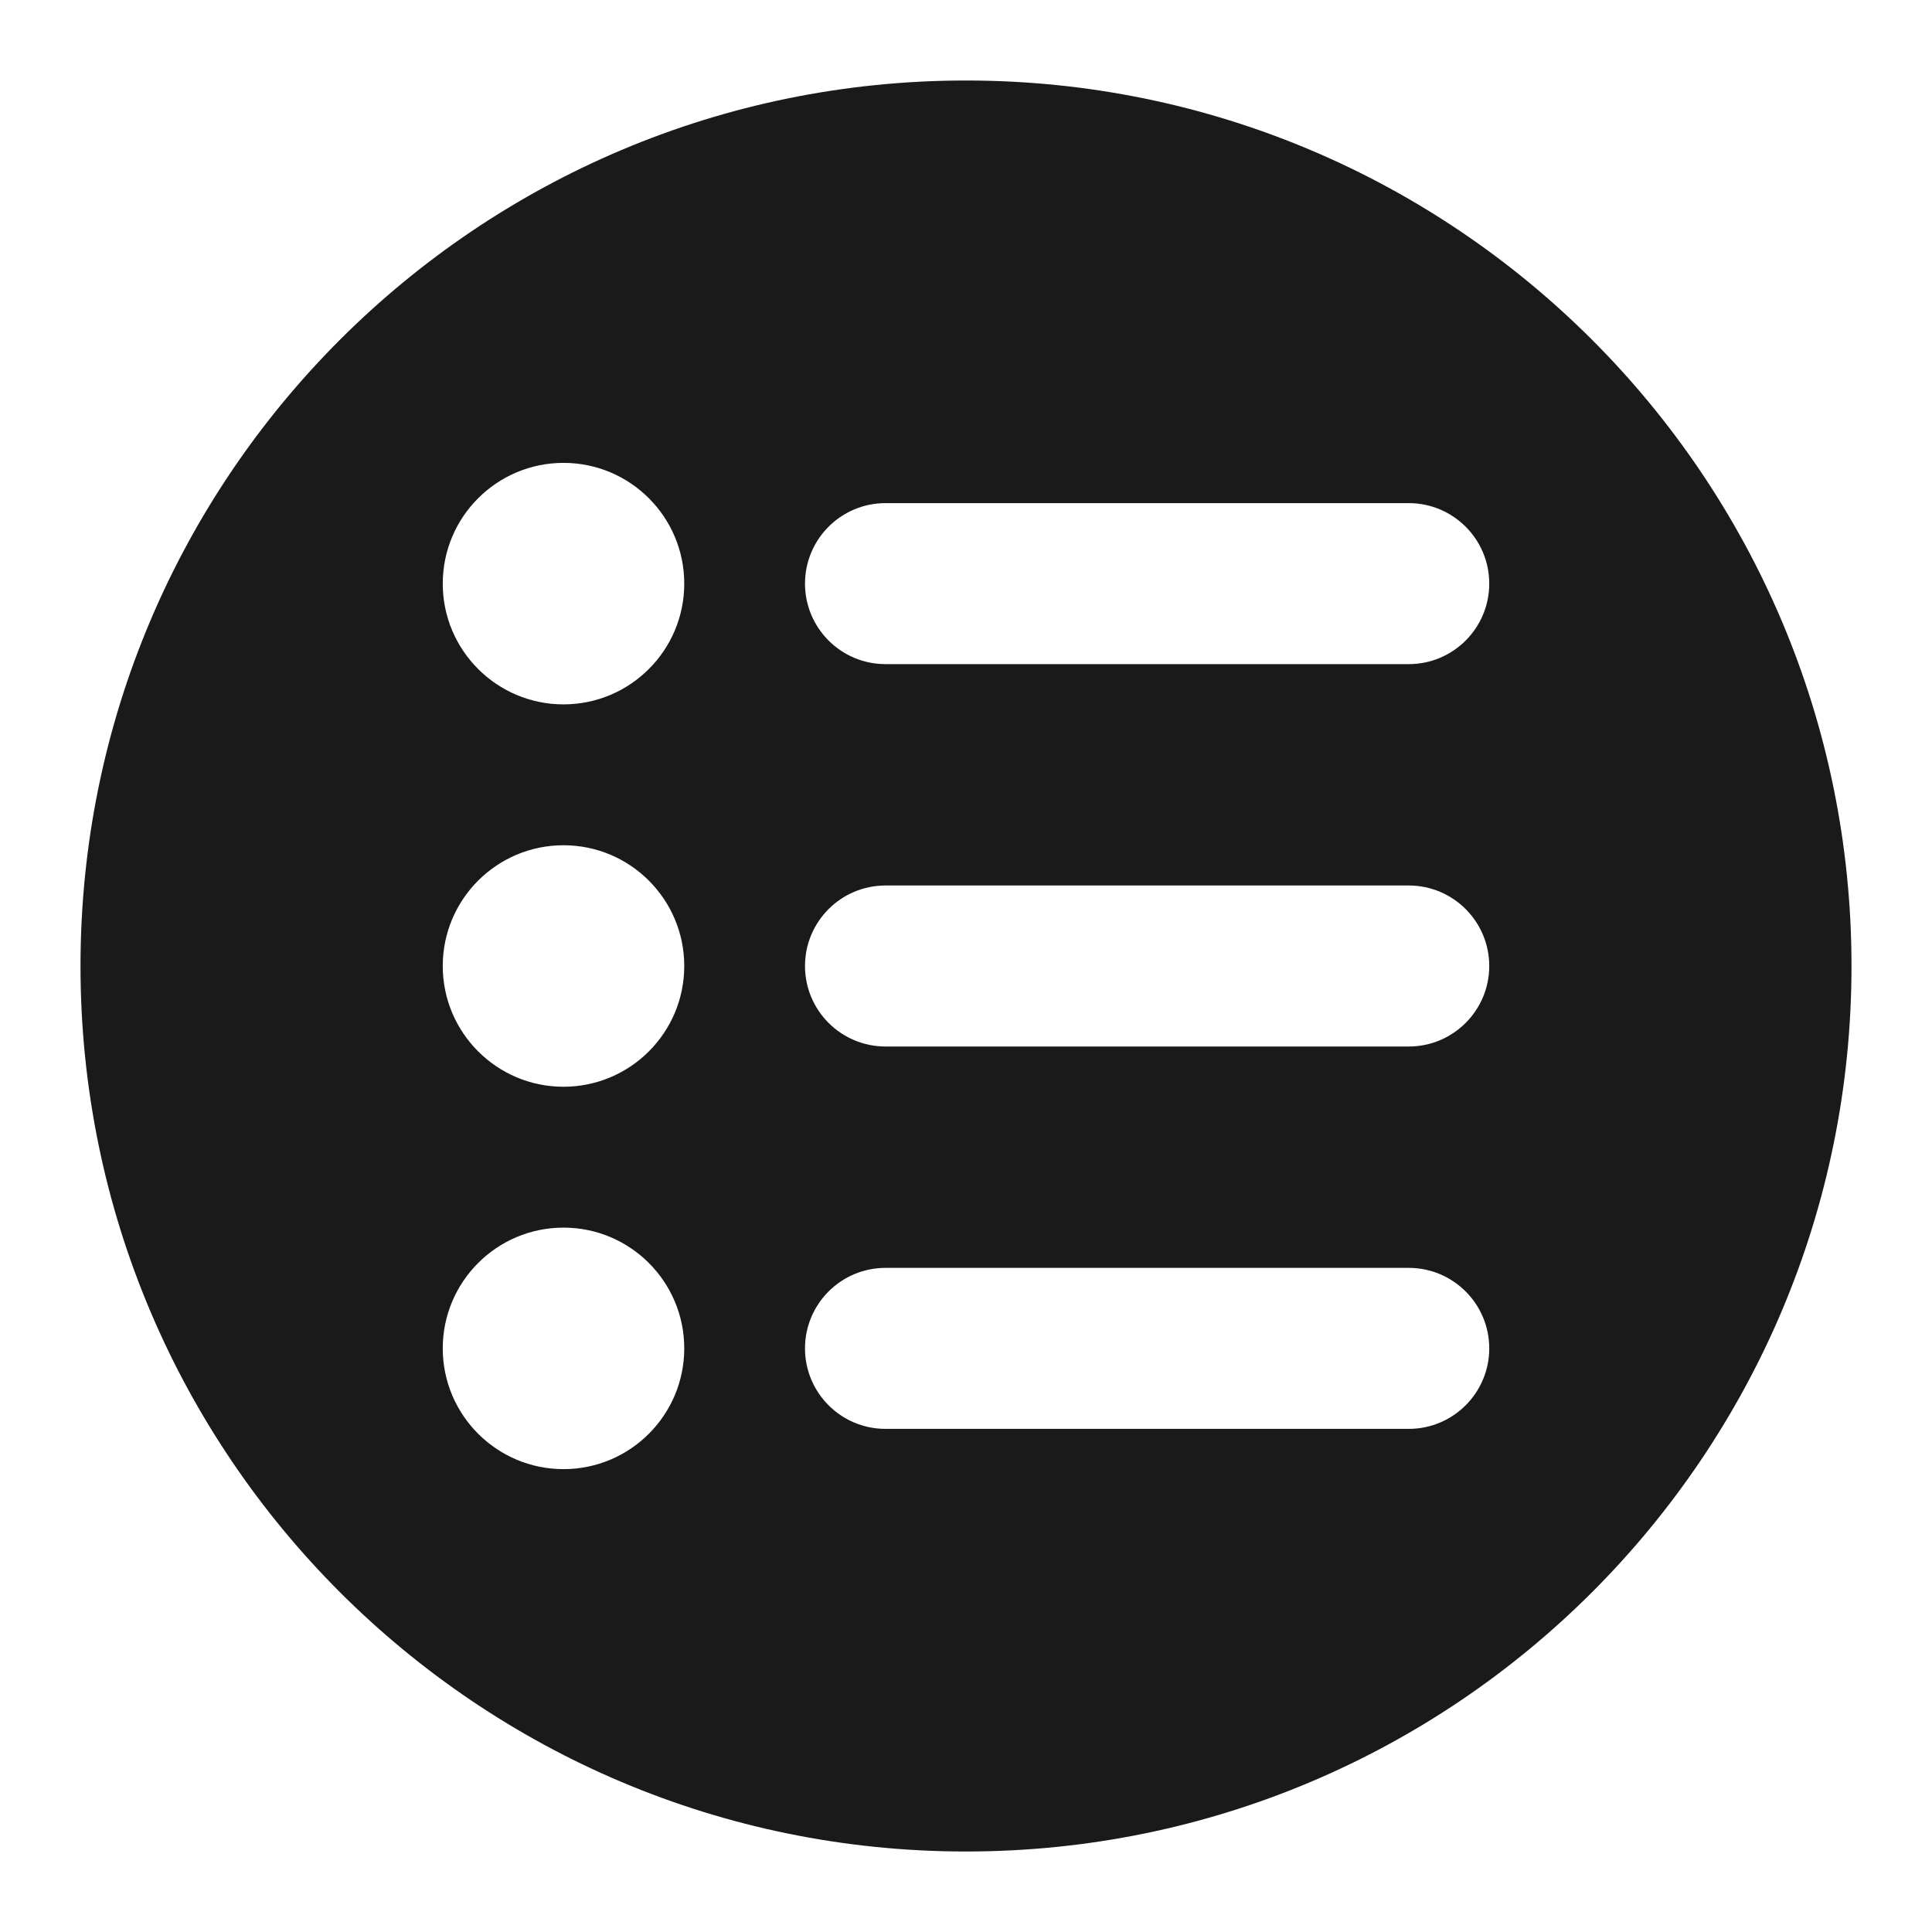
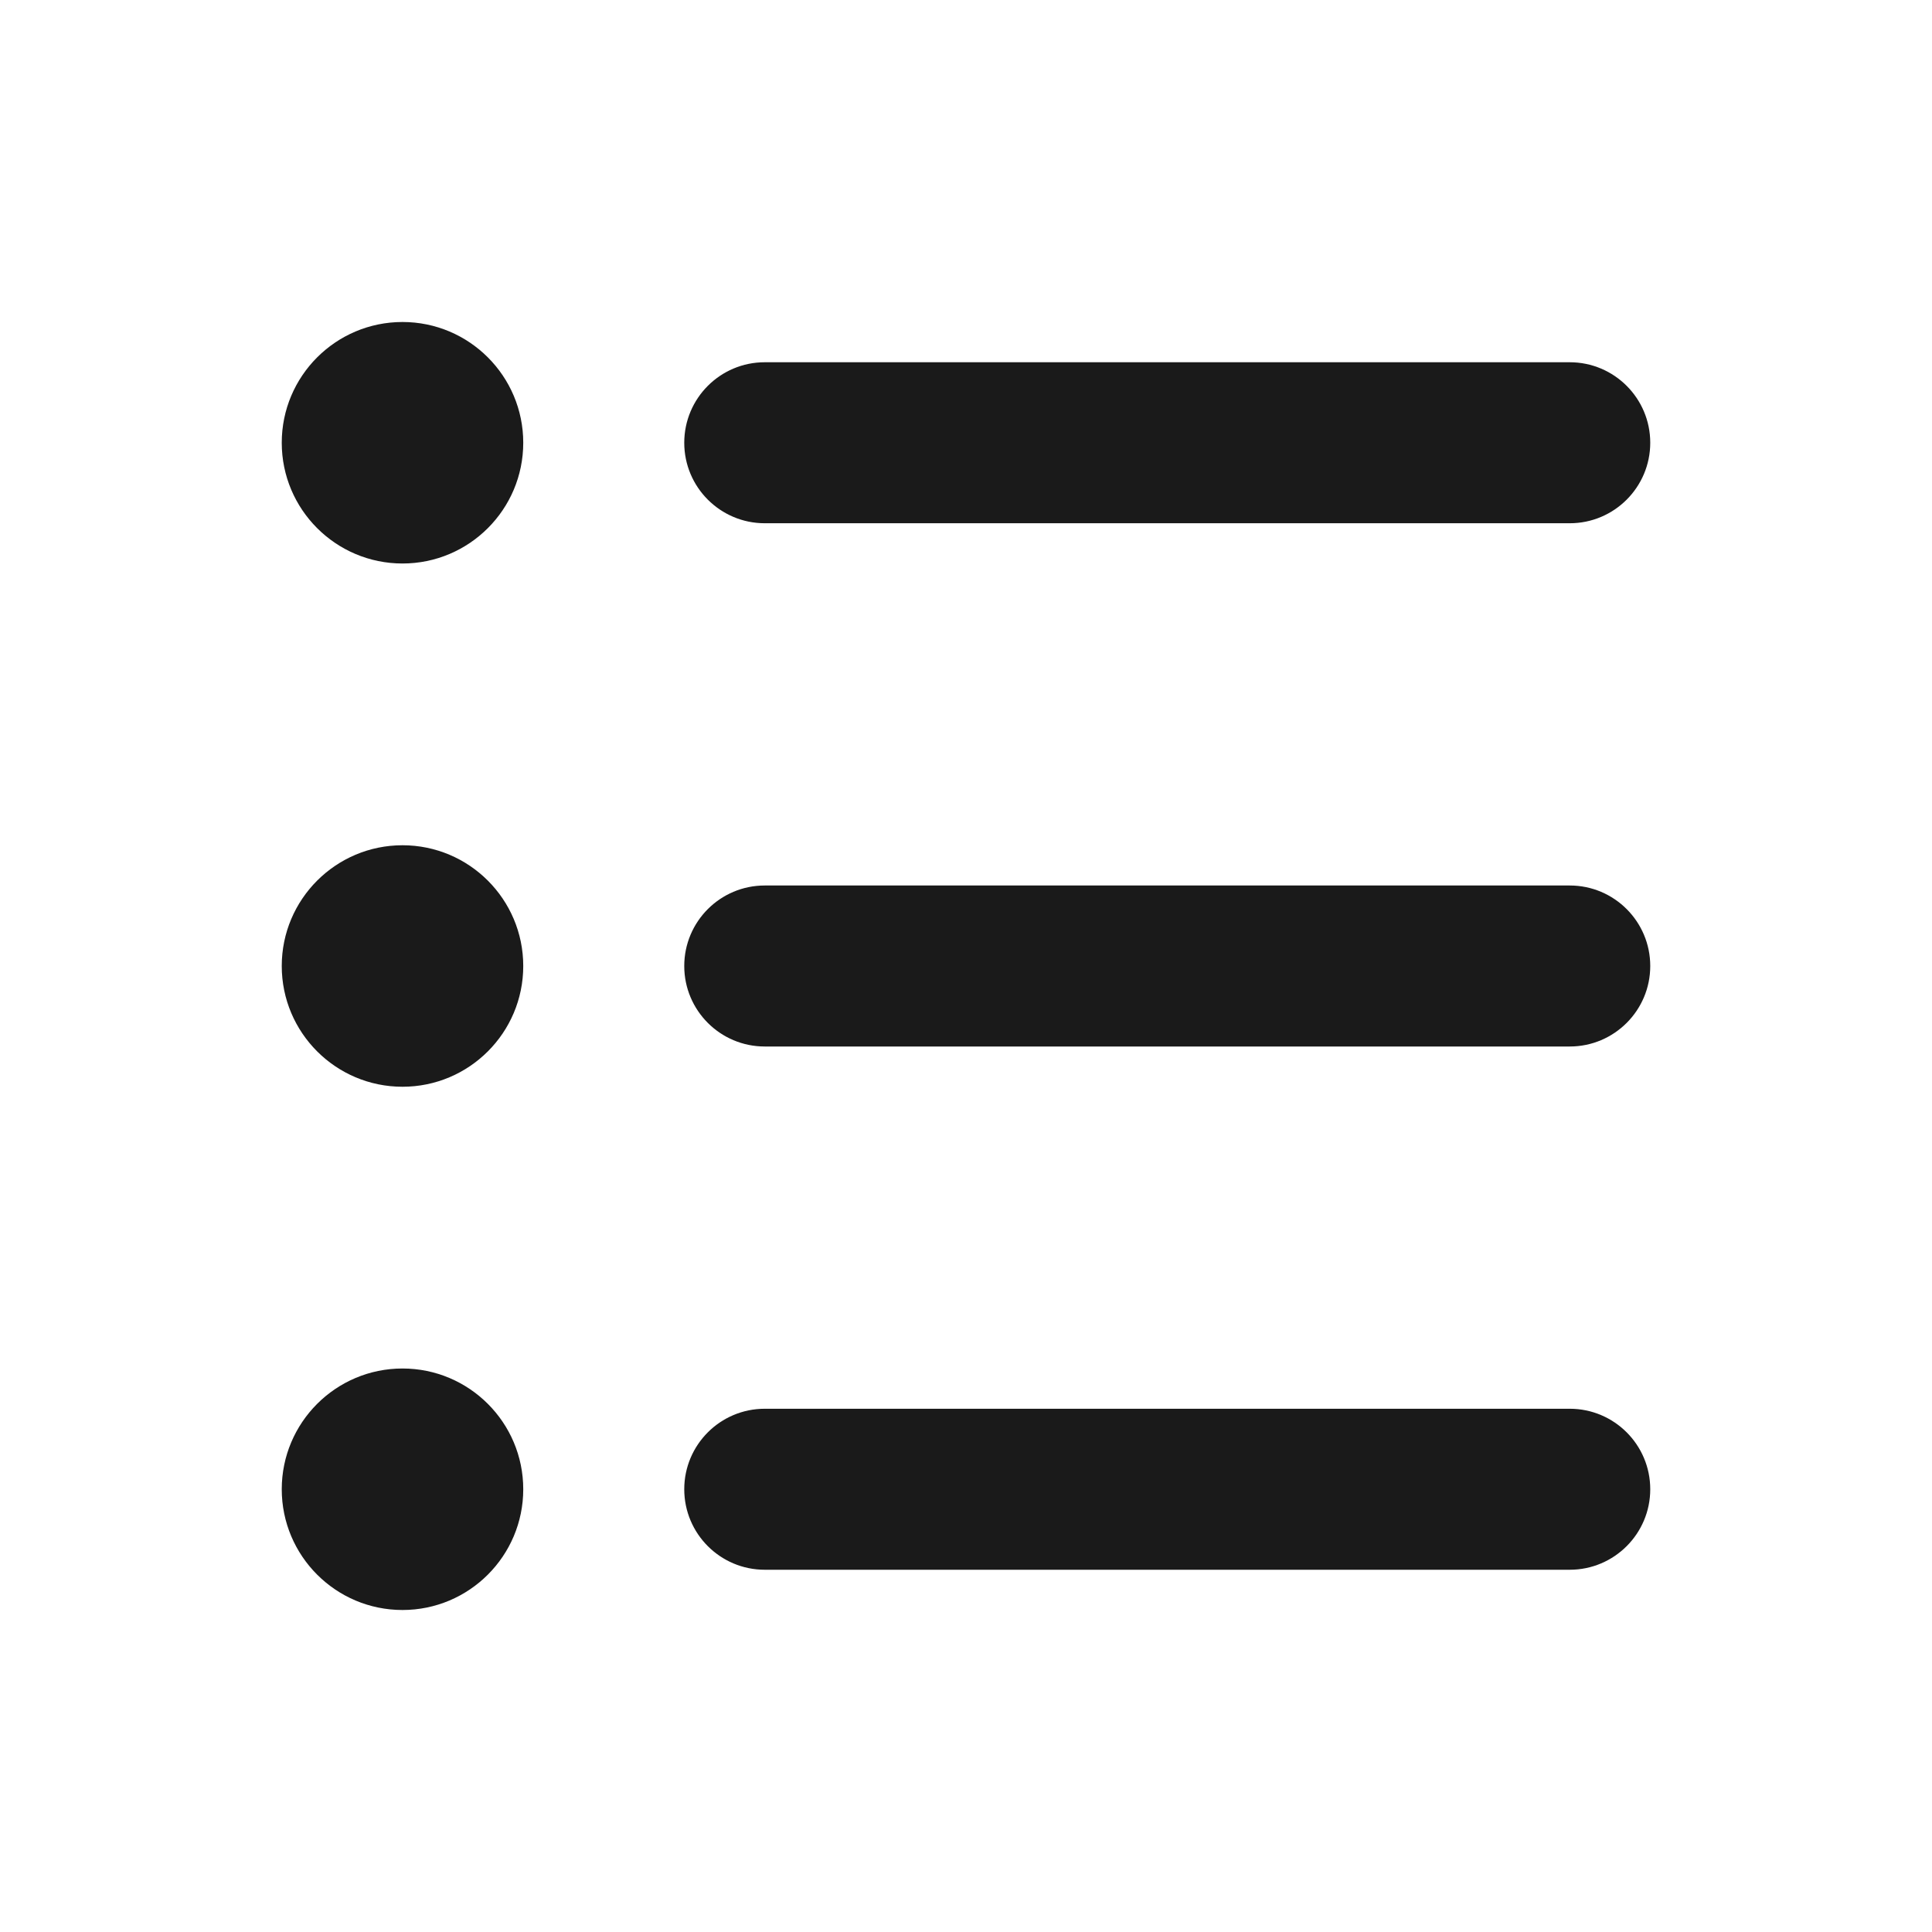
<svg xmlns="http://www.w3.org/2000/svg" width="24" height="24" viewBox="0 0 24 24" fill="none">
-   <path d="M12 1C18.075 1 23 5.925 23 12C23 18.075 18.075 23 12 23C5.925 23 1 18.075 1 12C1 5.925 5.925 1 12 1ZM7 15.25C6.172 15.25 5.5 15.922 5.5 16.75C5.5 17.578 6.172 18.25 7 18.25C7.828 18.25 8.5 17.578 8.5 16.75C8.5 15.922 7.828 15.25 7 15.25ZM11 15.75C10.448 15.75 10 16.198 10 16.75C10 17.302 10.448 17.75 11 17.75H17.5C18.052 17.75 18.5 17.302 18.5 16.75C18.5 16.198 18.052 15.75 17.5 15.75H11ZM7 10.5C6.172 10.5 5.5 11.172 5.5 12C5.5 12.828 6.172 13.5 7 13.5C7.828 13.5 8.5 12.828 8.5 12C8.5 11.172 7.828 10.5 7 10.5ZM11 11C10.448 11 10 11.448 10 12C10 12.552 10.448 13 11 13H17.5C18.052 13 18.5 12.552 18.5 12C18.5 11.448 18.052 11 17.5 11H11ZM7 5.75C6.172 5.75 5.5 6.422 5.5 7.25C5.5 8.078 6.172 8.75 7 8.75C7.828 8.75 8.5 8.078 8.5 7.25C8.5 6.422 7.828 5.75 7 5.75ZM11 6.25C10.448 6.25 10 6.698 10 7.25C10 7.802 10.448 8.25 11 8.25H17.5C18.052 8.25 18.5 7.802 18.5 7.25C18.5 6.698 18.052 6.25 17.5 6.25H11Z" fill="#1A1A1A" />
+   <path d="M5 17C5.828 17 6.5 17.672 6.5 18.5C6.5 19.328 5.828 20 5 20C4.172 20 3.5 19.328 3.5 18.5C3.5 17.672 4.172 17 5 17ZM19.5 17.5C20.052 17.5 20.5 17.948 20.5 18.5C20.5 19.052 20.052 19.5 19.5 19.5H9.5C8.948 19.5 8.5 19.052 8.5 18.5C8.5 17.948 8.948 17.5 9.5 17.5H19.5ZM5 10.5C5.828 10.5 6.5 11.172 6.5 12C6.5 12.828 5.828 13.5 5 13.5C4.172 13.5 3.5 12.828 3.5 12C3.5 11.172 4.172 10.5 5 10.5ZM19.5 11C20.052 11 20.5 11.448 20.5 12C20.5 12.552 20.052 13 19.5 13H9.5C8.948 13 8.5 12.552 8.5 12C8.5 11.448 8.948 11 9.5 11H19.5ZM5 4C5.828 4 6.5 4.672 6.5 5.5C6.5 6.328 5.828 7 5 7C4.172 7 3.5 6.328 3.5 5.5C3.5 4.672 4.172 4 5 4ZM19.5 4.5C20.052 4.5 20.5 4.948 20.5 5.5C20.5 6.052 20.052 6.5 19.5 6.5H9.5C8.948 6.5 8.5 6.052 8.5 5.5C8.5 4.948 8.948 4.5 9.5 4.5H19.5Z" fill="#1A1A1A" />
</svg>
